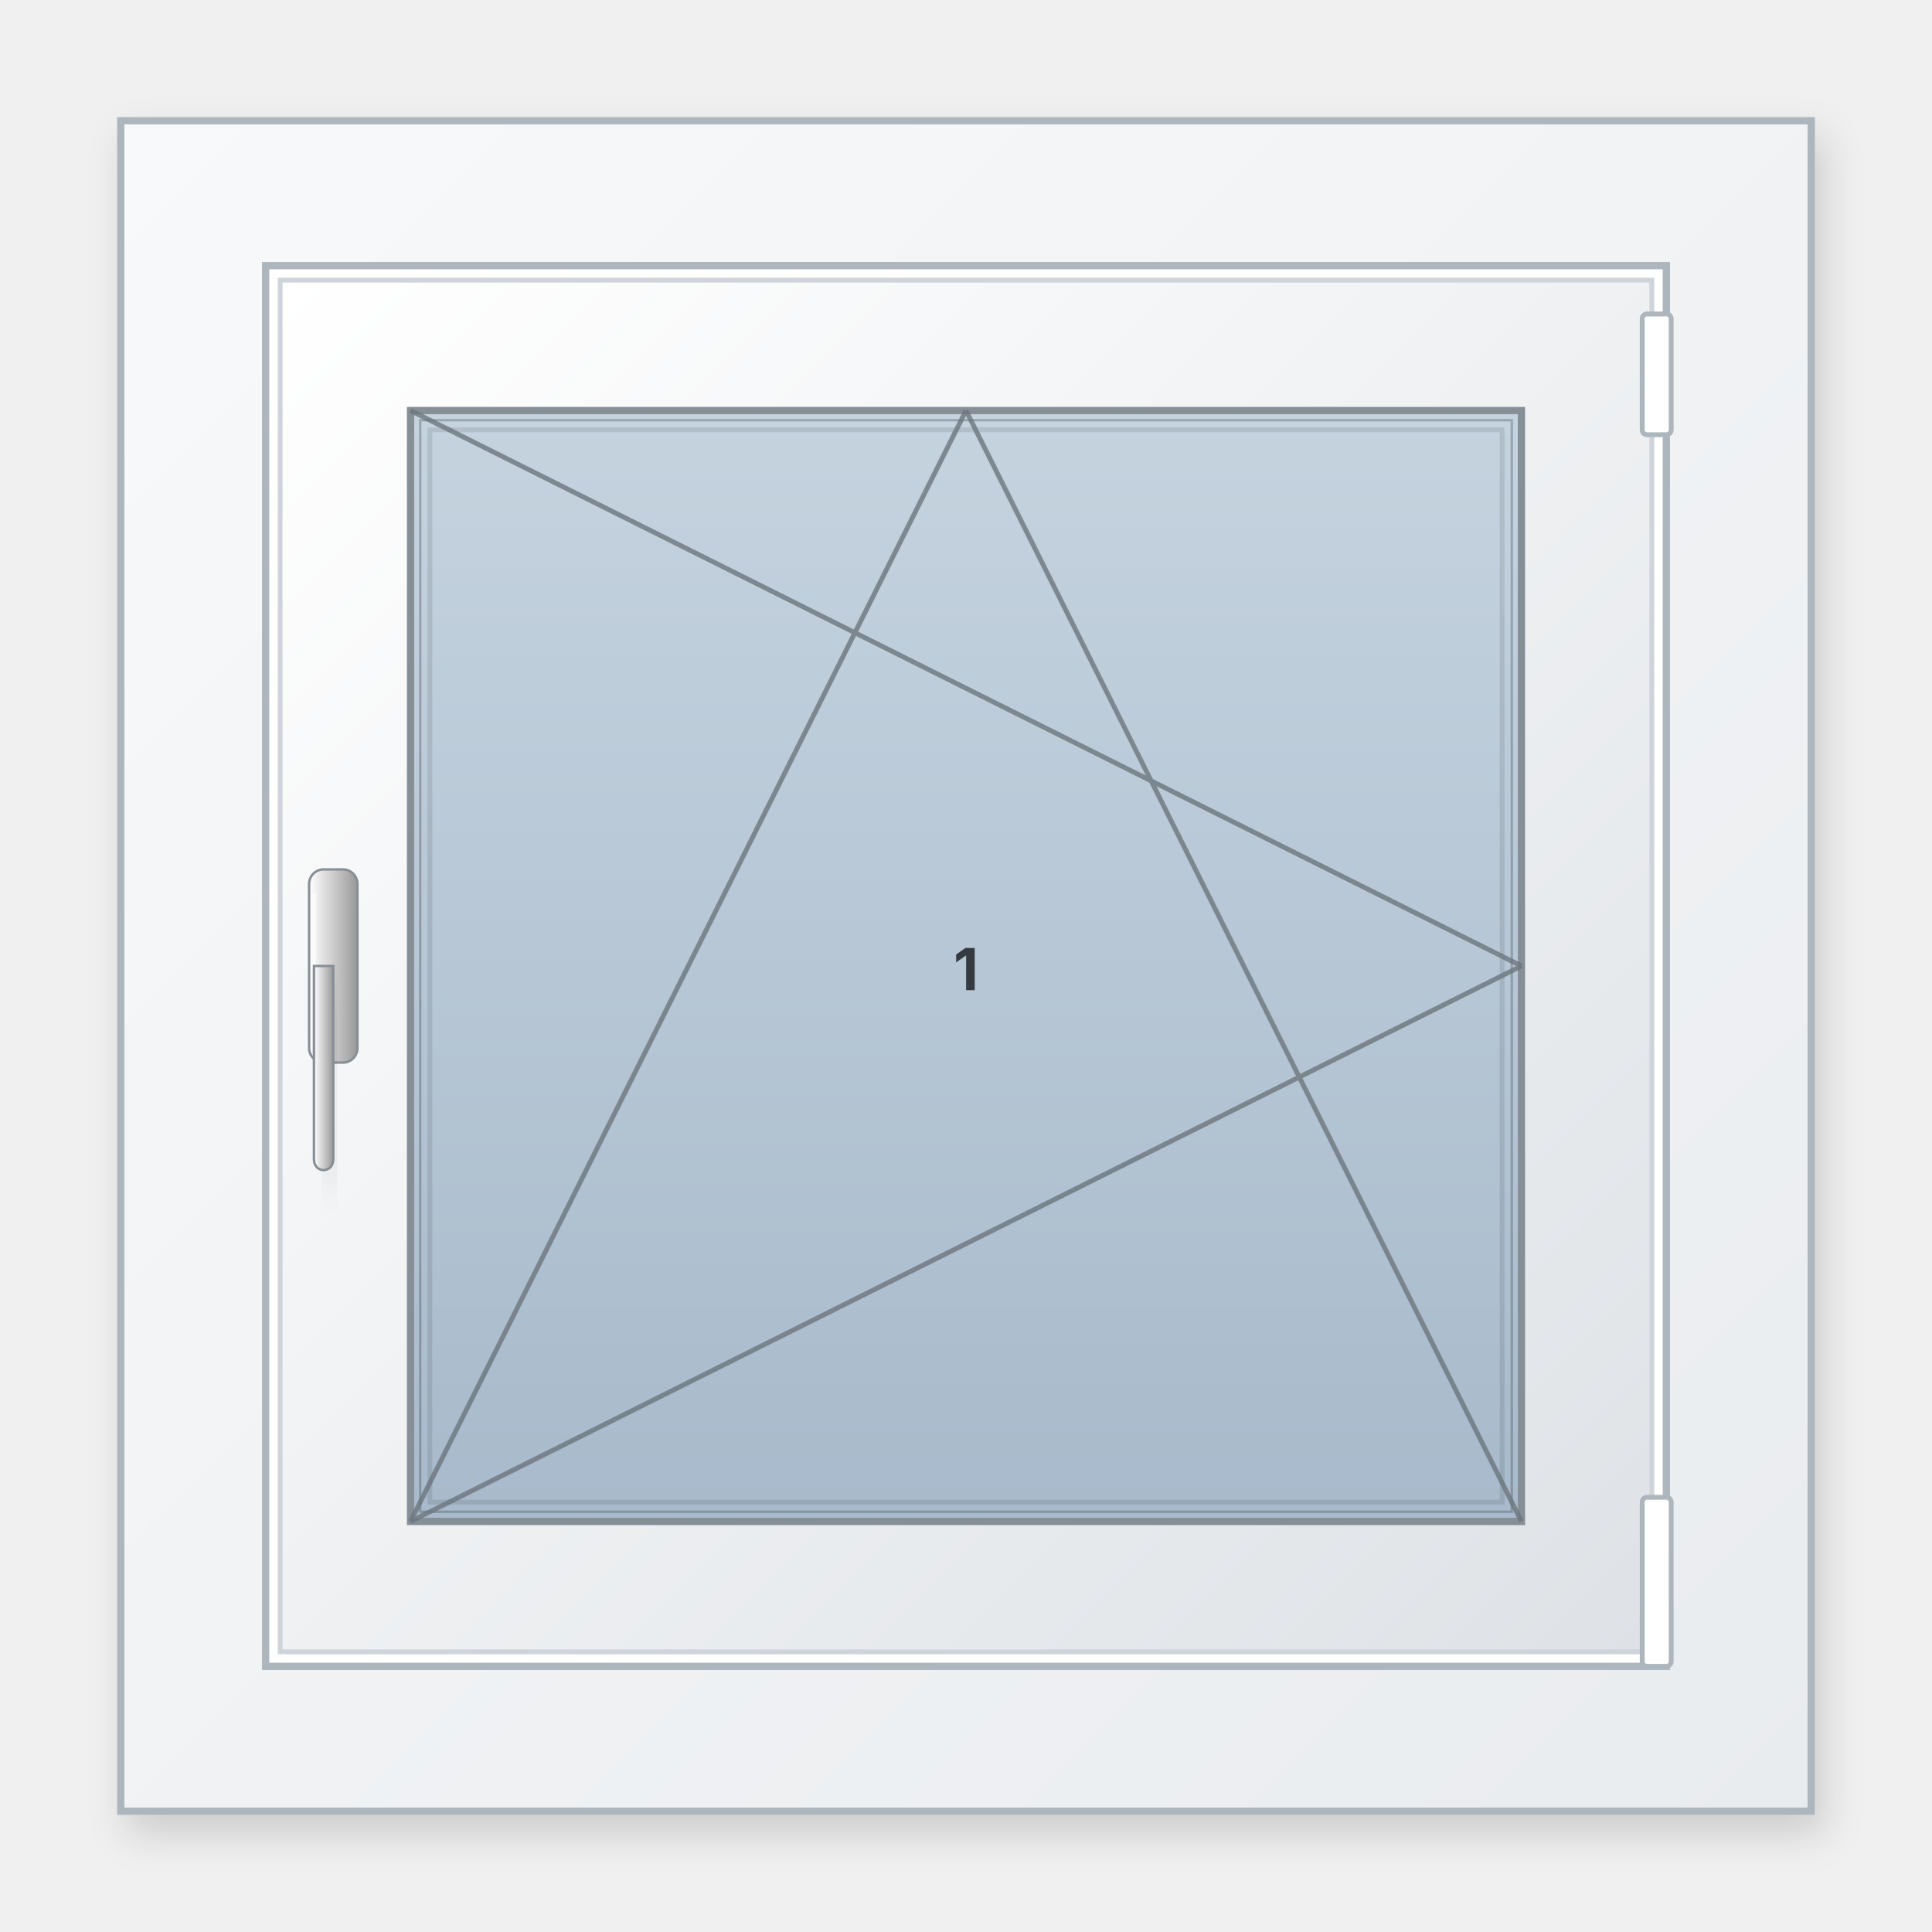
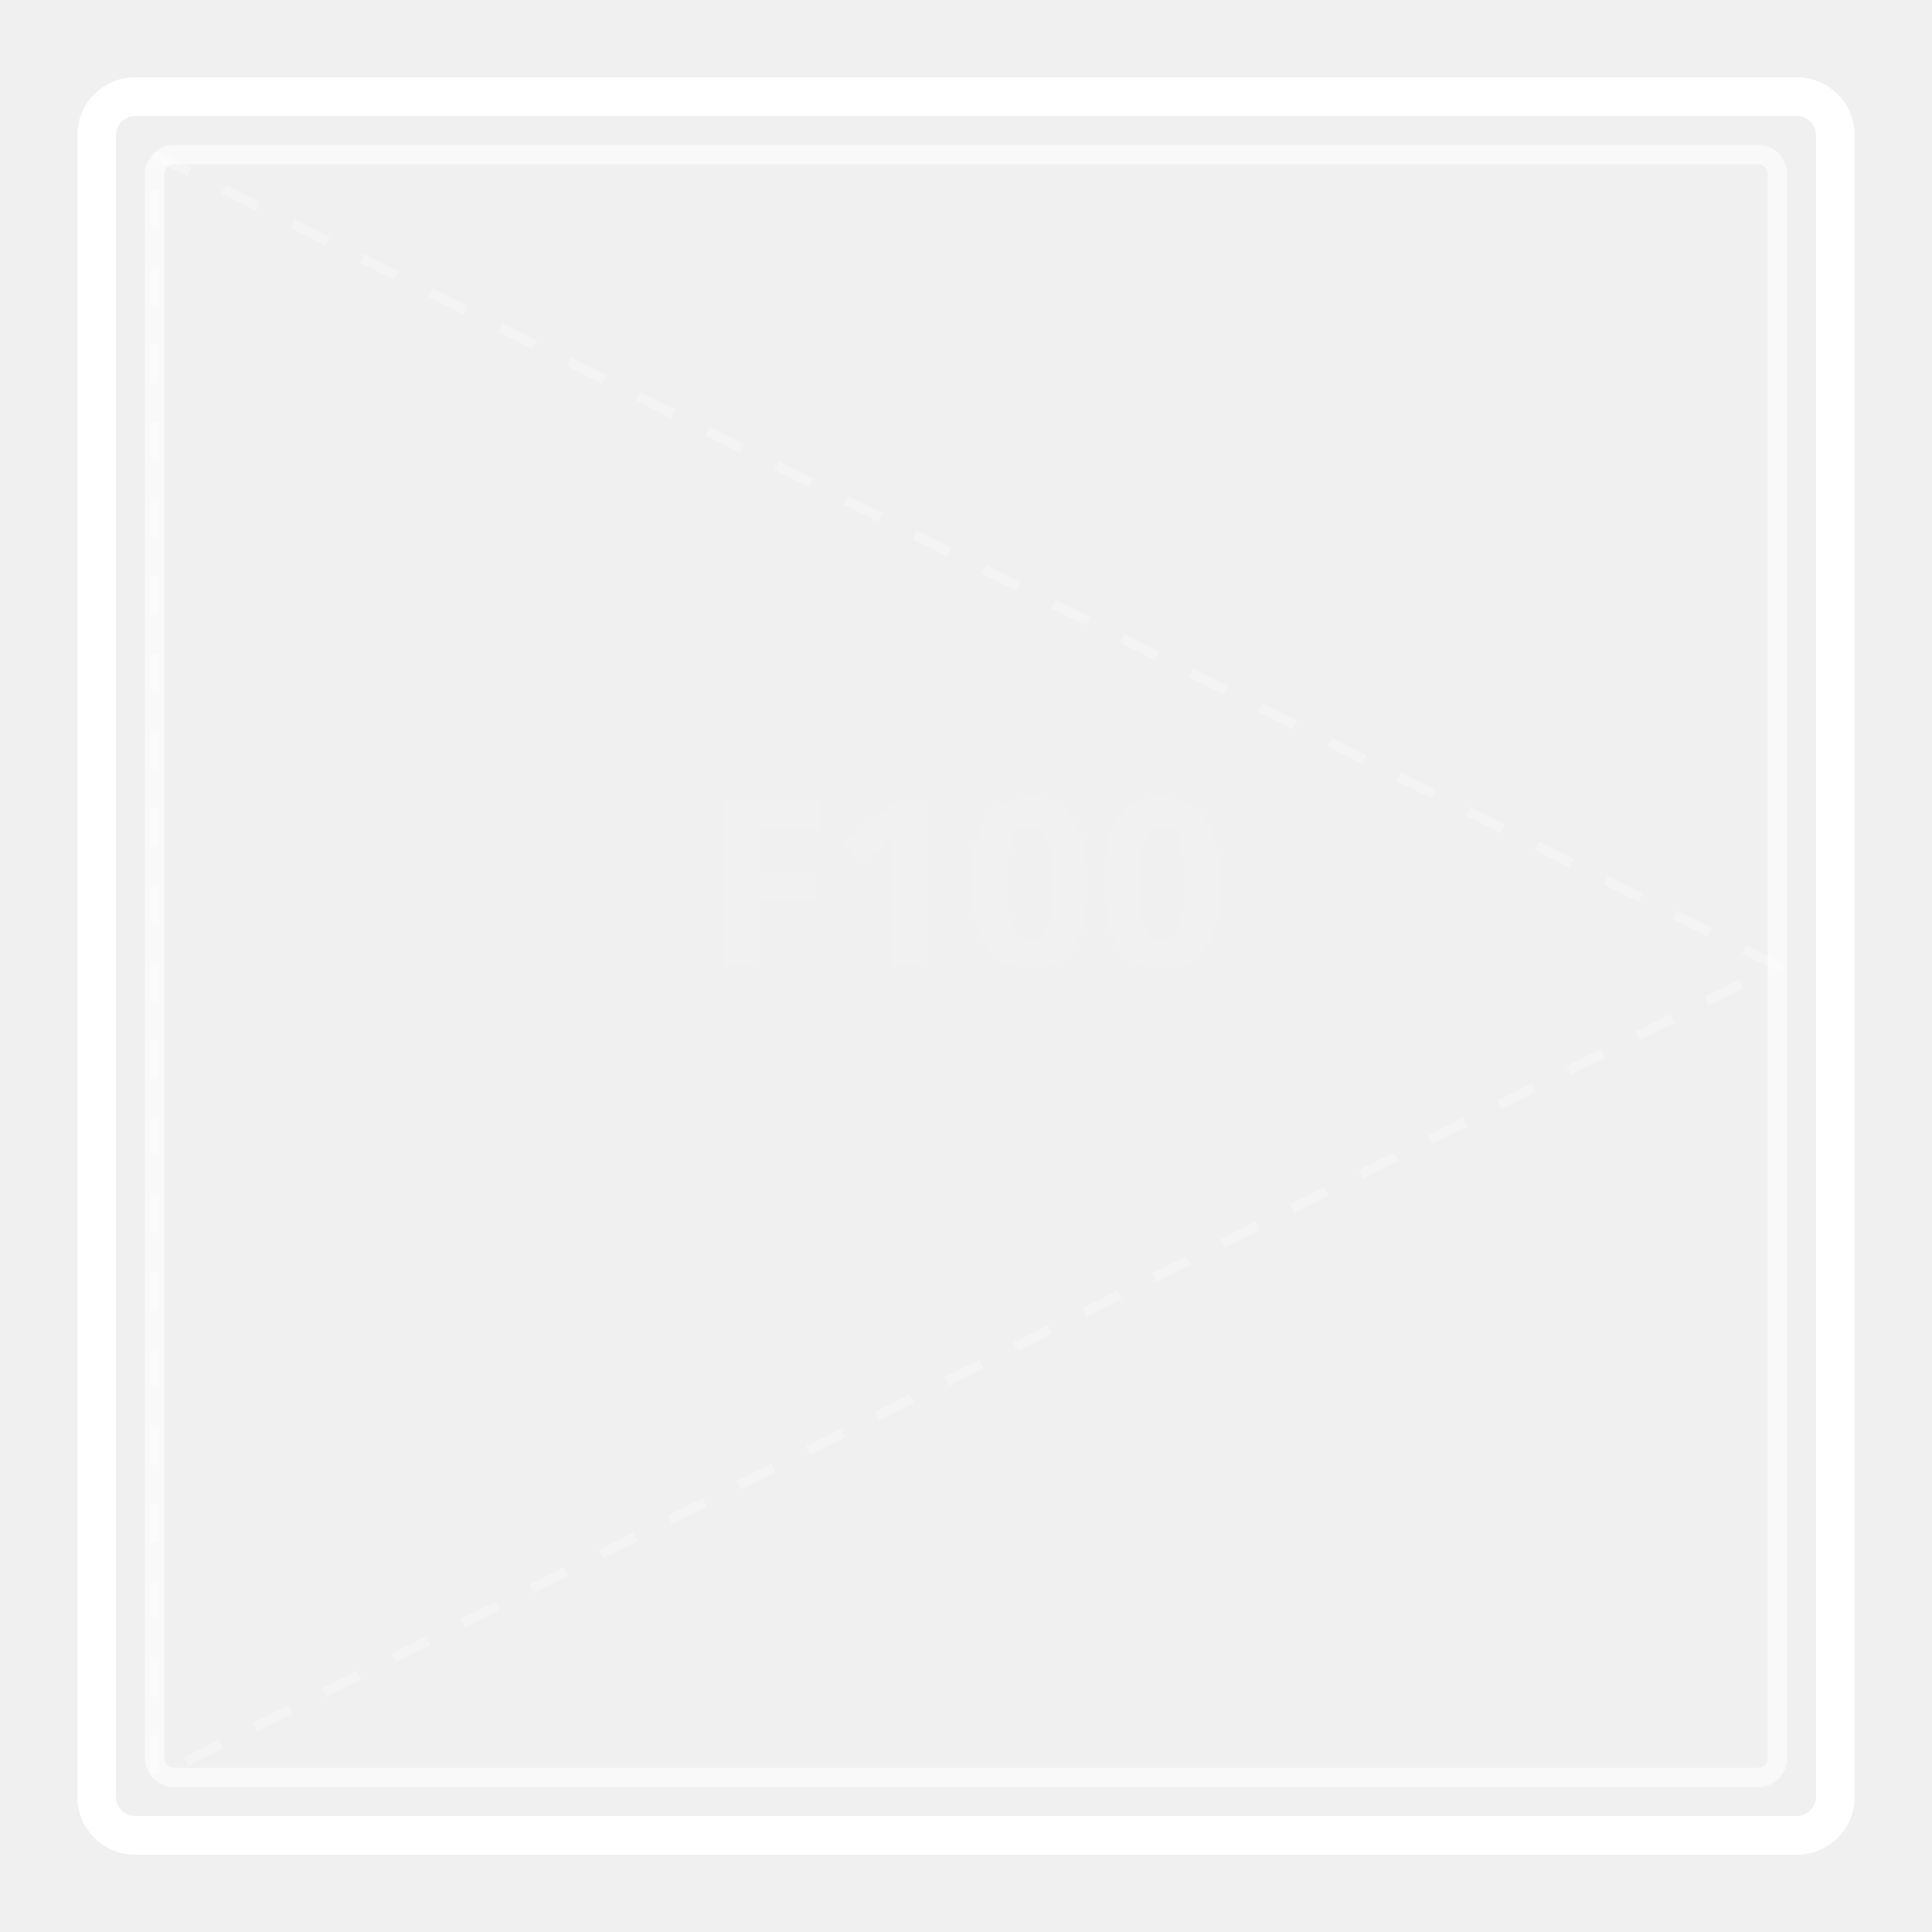
- <svg xmlns="http://www.w3.org/2000/svg" viewBox="0 0 400 400" width="100%" height="100%">
-   <defs>
-     <linearGradient id="frameOuter" x1="0%" y1="0%" x2="100%" y2="100%">
-       <stop offset="0%" stop-color="#f8f9fa" />
-       <stop offset="100%" stop-color="#e9ecef" />
-     </linearGradient>
-     <linearGradient id="frameInner" x1="0%" y1="0%" x2="100%" y2="100%">
-       <stop offset="0%" stop-color="#e9ecef" />
-       <stop offset="100%" stop-color="#f8f9fa" />
-     </linearGradient>
-     <linearGradient id="sashOuter" x1="0%" y1="0%" x2="100%" y2="100%">
-       <stop offset="0%" stop-color="#ffffff" />
-       <stop offset="100%" stop-color="#dee2e6" />
-     </linearGradient>
-     <linearGradient id="glass" x1="0%" y1="0%" x2="0%" y2="100%">
-       <stop offset="0%" stop-color="#c5d3df" />
-       <stop offset="100%" stop-color="#a8bacb" />
-     </linearGradient>
-     <linearGradient id="handleMetal" x1="0%" y1="0%" x2="100%" y2="0%">
-       <stop offset="0%" stop-color="#fff" />
-       <stop offset="50%" stop-color="#ccc" />
-       <stop offset="100%" stop-color="#999" />
-     </linearGradient>
-     <filter id="drop-shadow" x="-10%" y="-10%" width="130%" height="130%">
-       <feDropShadow dx="2" dy="4" stdDeviation="4" flood-opacity="0.15" />
-     </filter>
-   </defs>
-   <rect x="20" y="20" width="360" height="360" fill="none" />
-   <rect x="25" y="25" width="350" height="350" fill="url(#frameOuter)" stroke="#adb5bd" stroke-width="1.5" filter="url(#drop-shadow)" />
-   <rect x="55" y="55" width="290" height="290" fill="#fff" stroke="#adb5bd" stroke-width="1.5" />
-   <rect x="58" y="58" width="284" height="284" fill="url(#sashOuter)" stroke="#ced4da" stroke-width="1" />
-   <rect x="85" y="85" width="230" height="230" fill="url(#glass)" stroke="#868e96" stroke-width="1.5" />
-   <rect x="87" y="87" width="226" height="226" fill="none" stroke="#343a40" stroke-width="0.5" opacity="0.3" />
-   <rect x="89" y="89" width="222" height="222" fill="none" stroke="#000" stroke-width="1" opacity="0.1" />
-   <g stroke="#6c757d" stroke-width="1" fill="none" opacity="0.8">
-     <line x1="85" y1="85" x2="315" y2="200" />
-     <line x1="85" y1="315" x2="315" y2="200" />
-     <line x1="85" y1="315" x2="200" y2="85" />
-     <line x1="315" y1="315" x2="200" y2="85" />
-   </g>
-   <g transform="translate(68, 180)">
-     <rect x="-4" y="0" width="10" height="40" rx="3" fill="url(#handleMetal)" stroke="#868e96" stroke-width="0.5" />
-     <path d="M-3,5 L-3,35" stroke="#fff" stroke-width="1" opacity="0.5" />
-     <path d="M1,20 L1,60 C1,63 -3,63 -3,60 L-3,20 Z" fill="url(#handleMetal)" stroke="#868e96" stroke-width="0.5" filter="url(#drop-shadow)" />
-   </g>
-   <rect x="340" y="65" width="6" height="25" rx="1" fill="#fff" stroke="#adb5bd" stroke-width="1" />
-   <rect x="340" y="310" width="6" height="35" rx="1" fill="#fff" stroke="#adb5bd" stroke-width="1" />
-   <text x="200" y="205" font-family="-apple-system, system-ui, sans-serif" font-size="12" font-weight="bold" fill="#343a40" text-anchor="middle">1</text>
+ <svg xmlns="http://www.w3.org/2000/svg" width="100%" height="100%" viewBox="0 0 200 200" fill="transparent">
+   <rect x="10" y="10" width="180" height="180" stroke="#ffffff" stroke-width="4" fill="none" rx="4" />
+   <rect x="16" y="16" width="168" height="168" stroke="#ffffff" stroke-width="2" fill="none" rx="2" stroke-opacity="0.6" />
+   <polygon points="16,16 184,100 16,184" fill="none" stroke="#ffffff" stroke-width="1" stroke-dasharray="4" stroke-opacity="0.3" />
+   <text x="100" y="100" text-anchor="middle" font-family="sans-serif" font-size="24" font-weight="900" fill="#ffffff" opacity="0.1">F100</text>
</svg>
